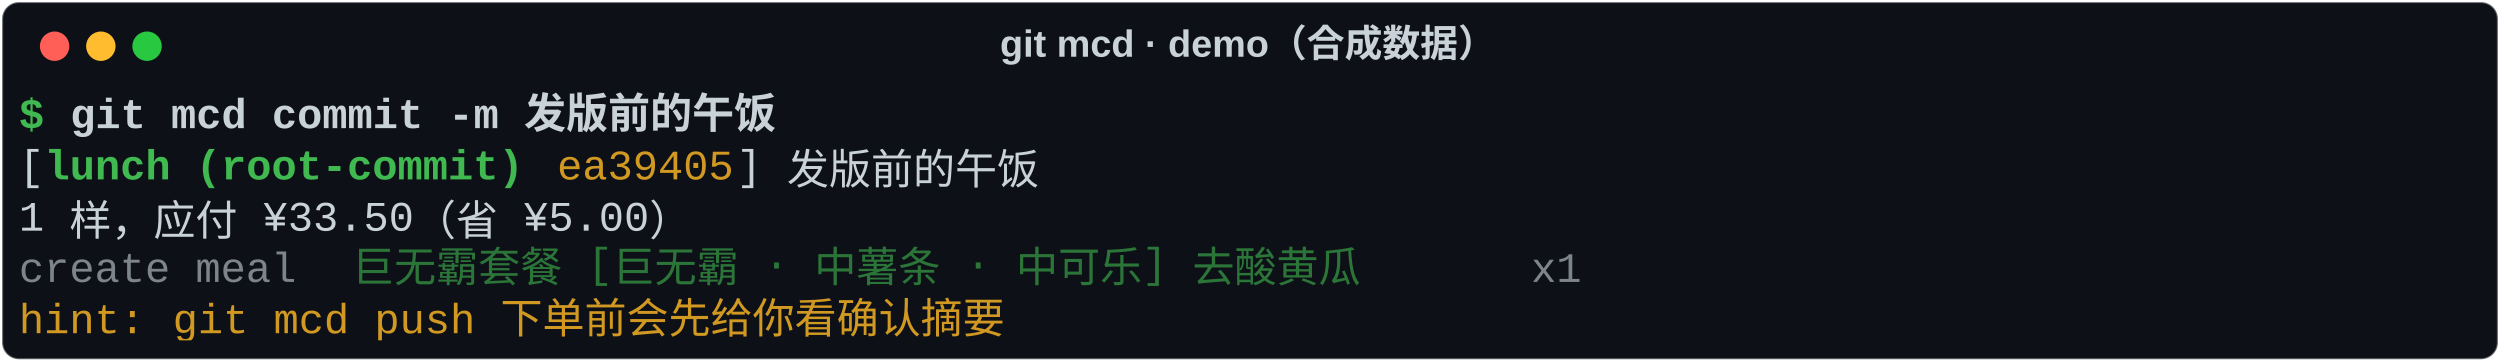
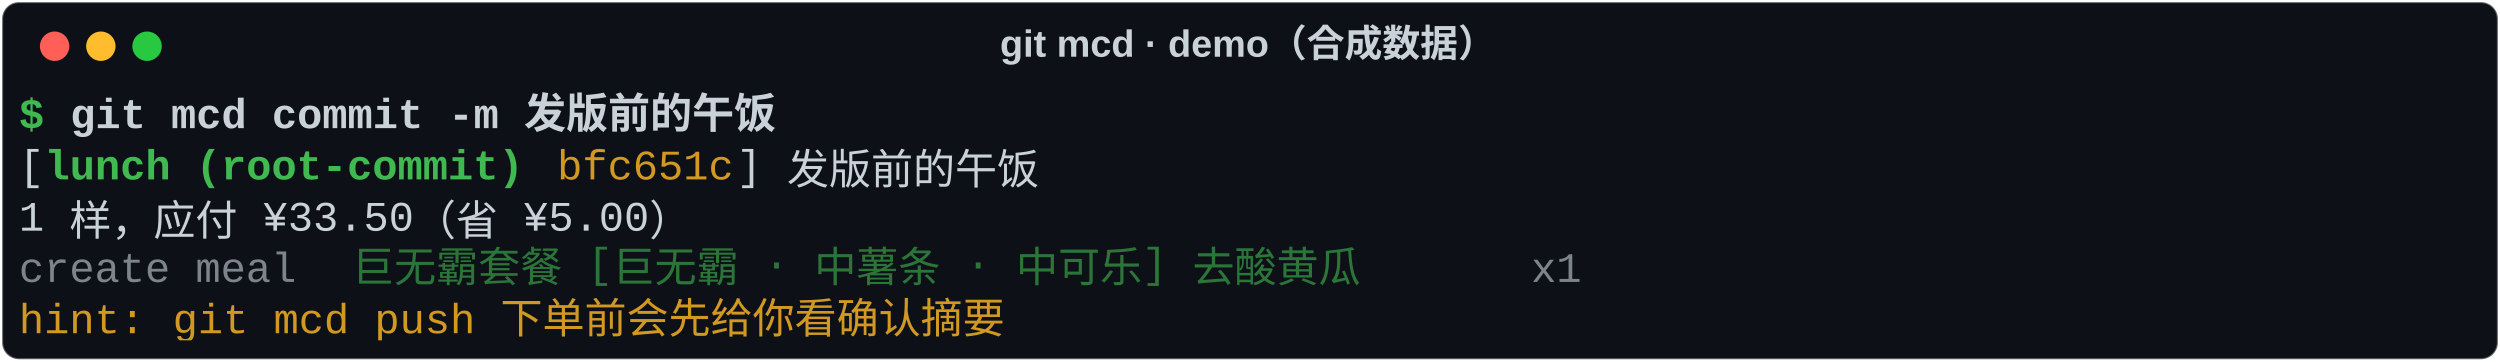
<svg xmlns="http://www.w3.org/2000/svg" class="rich-terminal" viewBox="0 0 1190 172.0">
  <style>

-     .terminal-445676929-matrix {
+     .terminal-229866976-matrix {
        font-family: "SFMono-Regular", Menlo, Consolas, "Liberation Mono", "Noto Sans Mono CJK SC", monospace;
        font-size: 20px;
        line-height: 24.4px;
        font-variant-east-asian: full-width;
    }

-     .terminal-445676929-title {
+     .terminal-229866976-title {
        font-size: 18px;
        font-weight: bold;
        font-family: arial;
    }

-     .terminal-445676929-r1 { fill: #3fb950;font-weight: bold }
- .terminal-445676929-r2 { fill: #c9d1d9;font-weight: bold }
- .terminal-445676929-r3 { fill: #c9d1d9 }
- .terminal-445676929-r4 { fill: #d29922 }
- .terminal-445676929-r5 { fill: #7d848b }
- .terminal-445676929-r6 { fill: #2b7539 }
+     .terminal-229866976-r1 { fill: #3fb950;font-weight: bold }
+ .terminal-229866976-r2 { fill: #c9d1d9;font-weight: bold }
+ .terminal-229866976-r3 { fill: #c9d1d9 }
+ .terminal-229866976-r4 { fill: #d29922 }
+ .terminal-229866976-r5 { fill: #7d848b }
+ .terminal-229866976-r6 { fill: #2b7539 }
    </style>
  <defs>
-     <clipPath id="terminal-445676929-clip-terminal">
+     <clipPath id="terminal-229866976-clip-terminal">
      <rect x="0" y="0" width="1170.2" height="121.0" />
    </clipPath>
-     <clipPath id="terminal-445676929-line-0">
+     <clipPath id="terminal-229866976-line-0">
      <rect x="0" y="1.5" width="1171.2" height="24.65" />
    </clipPath>
-     <clipPath id="terminal-445676929-line-1">
+     <clipPath id="terminal-229866976-line-1">
      <rect x="0" y="25.9" width="1171.2" height="24.65" />
    </clipPath>
-     <clipPath id="terminal-445676929-line-2">
+     <clipPath id="terminal-229866976-line-2">
      <rect x="0" y="50.3" width="1171.2" height="24.65" />
    </clipPath>
-     <clipPath id="terminal-445676929-line-3">
+     <clipPath id="terminal-229866976-line-3">
      <rect x="0" y="74.7" width="1171.2" height="24.65" />
    </clipPath>
  </defs>
  <rect fill="#0d1117" stroke="rgba(255,255,255,0.35)" stroke-width="1" x="1" y="1" width="1188" height="170" rx="8" />
-   <text class="terminal-445676929-title" fill="#c9d1d9" text-anchor="middle" x="594" y="27">git mcd · demo（合成数据）</text>
+   <text class="terminal-229866976-title" fill="#c9d1d9" text-anchor="middle" x="594" y="27">git mcd · demo（合成数据）</text>
  <g transform="translate(26,22)">
    <circle cx="0" cy="0" r="7" fill="#ff5f57" />
    <circle cx="22" cy="0" r="7" fill="#febc2e" />
    <circle cx="44" cy="0" r="7" fill="#28c840" />
  </g>
-   <g transform="translate(9, 41)" clip-path="url(#terminal-445676929-clip-terminal)">
-     <g class="terminal-445676929-matrix">
-       <text class="terminal-445676929-r1" x="0" y="20" textLength="24.4" clip-path="url(#terminal-445676929-line-0)">$ </text>
-       <text class="terminal-445676929-r2" x="24.4" y="20" textLength="366.0" clip-path="url(#terminal-445676929-line-0)">git mcd commit -m 发版前的午饭</text>
-       <text class="terminal-445676929-r3" x="1171.2" y="20" textLength="12.2" clip-path="url(#terminal-445676929-line-0)">
+   <g transform="translate(9, 41)" clip-path="url(#terminal-229866976-clip-terminal)">
+     <g class="terminal-229866976-matrix">
+       <text class="terminal-229866976-r1" x="0" y="20" textLength="24.4" clip-path="url(#terminal-229866976-line-0)">$ </text>
+       <text class="terminal-229866976-r2" x="24.4" y="20" textLength="366.0" clip-path="url(#terminal-229866976-line-0)">git mcd commit -m 发版前的午饭</text>
+       <text class="terminal-229866976-r3" x="1171.2" y="20" textLength="12.2" clip-path="url(#terminal-229866976-line-0)">
</text>
-       <text class="terminal-445676929-r3" x="0" y="44.4" textLength="12.2" clip-path="url(#terminal-445676929-line-1)">[</text>
-       <text class="terminal-445676929-r1" x="12.2" y="44.4" textLength="231.8" clip-path="url(#terminal-445676929-line-1)">lunch (root-commit)</text>
-       <text class="terminal-445676929-r4" x="256.2" y="44.4" textLength="85.4" clip-path="url(#terminal-445676929-line-1)">ea39405</text>
-       <text class="terminal-445676929-r3" x="341.6" y="44.4" textLength="170.8" clip-path="url(#terminal-445676929-line-1)">] 发版前的午饭</text>
-       <text class="terminal-445676929-r3" x="1171.2" y="44.4" textLength="12.2" clip-path="url(#terminal-445676929-line-1)">
+       <text class="terminal-229866976-r3" x="0" y="44.4" textLength="12.2" clip-path="url(#terminal-229866976-line-1)">[</text>
+       <text class="terminal-229866976-r1" x="12.2" y="44.4" textLength="231.8" clip-path="url(#terminal-229866976-line-1)">lunch (root-commit)</text>
+       <text class="terminal-229866976-r4" x="256.2" y="44.4" textLength="85.4" clip-path="url(#terminal-229866976-line-1)">bfc651c</text>
+       <text class="terminal-229866976-r3" x="341.6" y="44.4" textLength="170.8" clip-path="url(#terminal-229866976-line-1)">] 发版前的午饭</text>
+       <text class="terminal-229866976-r3" x="1171.2" y="44.4" textLength="12.2" clip-path="url(#terminal-229866976-line-1)">
</text>
-       <text class="terminal-445676929-r3" x="0" y="68.8" textLength="366.0" clip-path="url(#terminal-445676929-line-2)"> 1 样，应付 ¥33.50（省 ¥5.00）</text>
-       <text class="terminal-445676929-r3" x="1171.2" y="68.8" textLength="12.2" clip-path="url(#terminal-445676929-line-2)">
+       <text class="terminal-229866976-r3" x="0" y="68.8" textLength="366.0" clip-path="url(#terminal-229866976-line-2)"> 1 样，应付 ¥33.50（省 ¥5.00）</text>
+       <text class="terminal-229866976-r3" x="1171.2" y="68.8" textLength="12.2" clip-path="url(#terminal-229866976-line-2)">
</text>
-       <text class="terminal-445676929-r5" x="0" y="93.2" textLength="158.6" clip-path="url(#terminal-445676929-line-3)"> create meal </text>
-       <text class="terminal-445676929-r6" x="158.6" y="93.2" textLength="561.2" clip-path="url(#terminal-445676929-line-3)">巨无霸套餐 [巨无霸 · 中薯条 · 中可乐] 去酸黄瓜</text>
-       <text class="terminal-445676929-r5" x="719.8" y="93.2" textLength="36.6" clip-path="url(#terminal-445676929-line-3)"> x1</text>
-       <text class="terminal-445676929-r3" x="1171.2" y="93.2" textLength="12.2" clip-path="url(#terminal-445676929-line-3)">
+       <text class="terminal-229866976-r5" x="0" y="93.2" textLength="158.6" clip-path="url(#terminal-229866976-line-3)"> create meal </text>
+       <text class="terminal-229866976-r6" x="158.6" y="93.2" textLength="561.2" clip-path="url(#terminal-229866976-line-3)">巨无霸套餐 [巨无霸 · 中薯条 · 中可乐] 去酸黄瓜</text>
+       <text class="terminal-229866976-r5" x="719.8" y="93.2" textLength="36.6" clip-path="url(#terminal-229866976-line-3)"> x1</text>
+       <text class="terminal-229866976-r3" x="1171.2" y="93.2" textLength="12.2" clip-path="url(#terminal-229866976-line-3)">
</text>
-       <text class="terminal-445676929-r4" x="0" y="117.6" textLength="73.2" clip-path="url(#terminal-445676929-line-4)">hint: </text>
-       <text class="terminal-445676929-r4" x="73.2" y="117.6" textLength="451.4" clip-path="url(#terminal-445676929-line-4)">git mcd push 下单前会先给你看确认摘要</text>
-       <text class="terminal-445676929-r3" x="1171.2" y="117.6" textLength="12.2" clip-path="url(#terminal-445676929-line-4)">
+       <text class="terminal-229866976-r4" x="0" y="117.6" textLength="73.2" clip-path="url(#terminal-229866976-line-4)">hint: </text>
+       <text class="terminal-229866976-r4" x="73.2" y="117.6" textLength="451.4" clip-path="url(#terminal-229866976-line-4)">git mcd push 下单前会先给你看确认摘要</text>
+       <text class="terminal-229866976-r3" x="1171.2" y="117.6" textLength="12.2" clip-path="url(#terminal-229866976-line-4)">
</text>
    </g>
  </g>
</svg>
